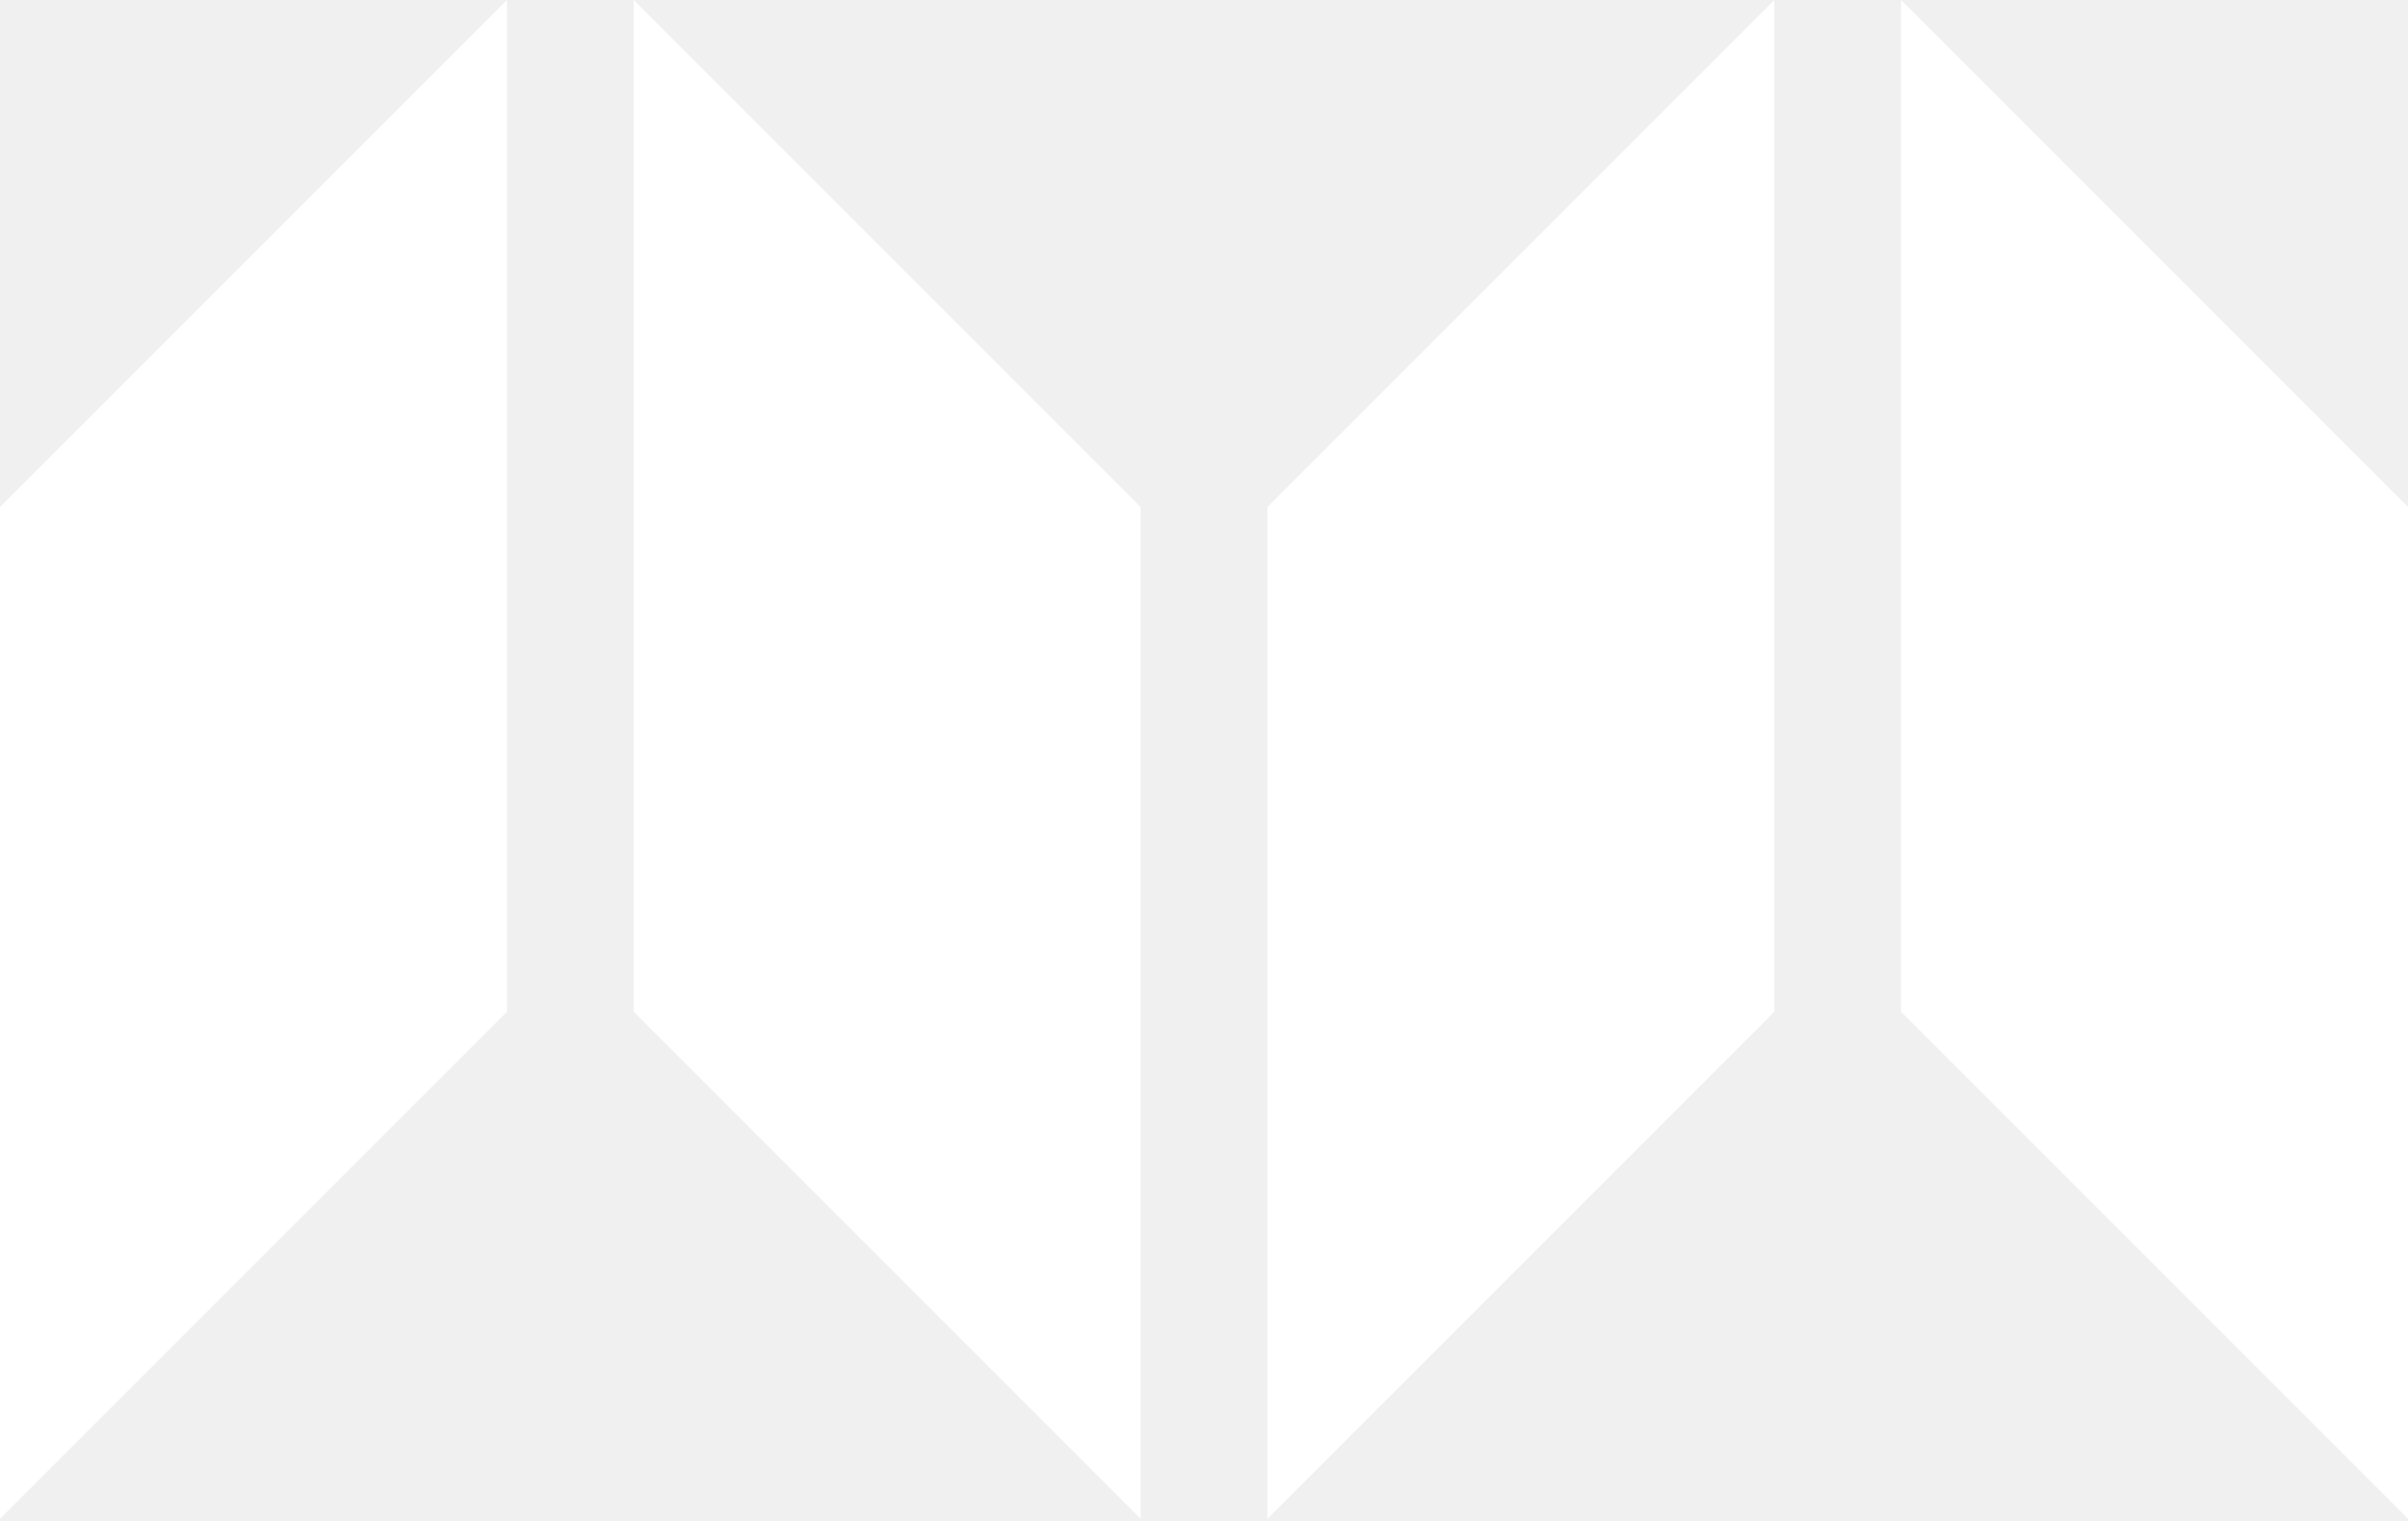
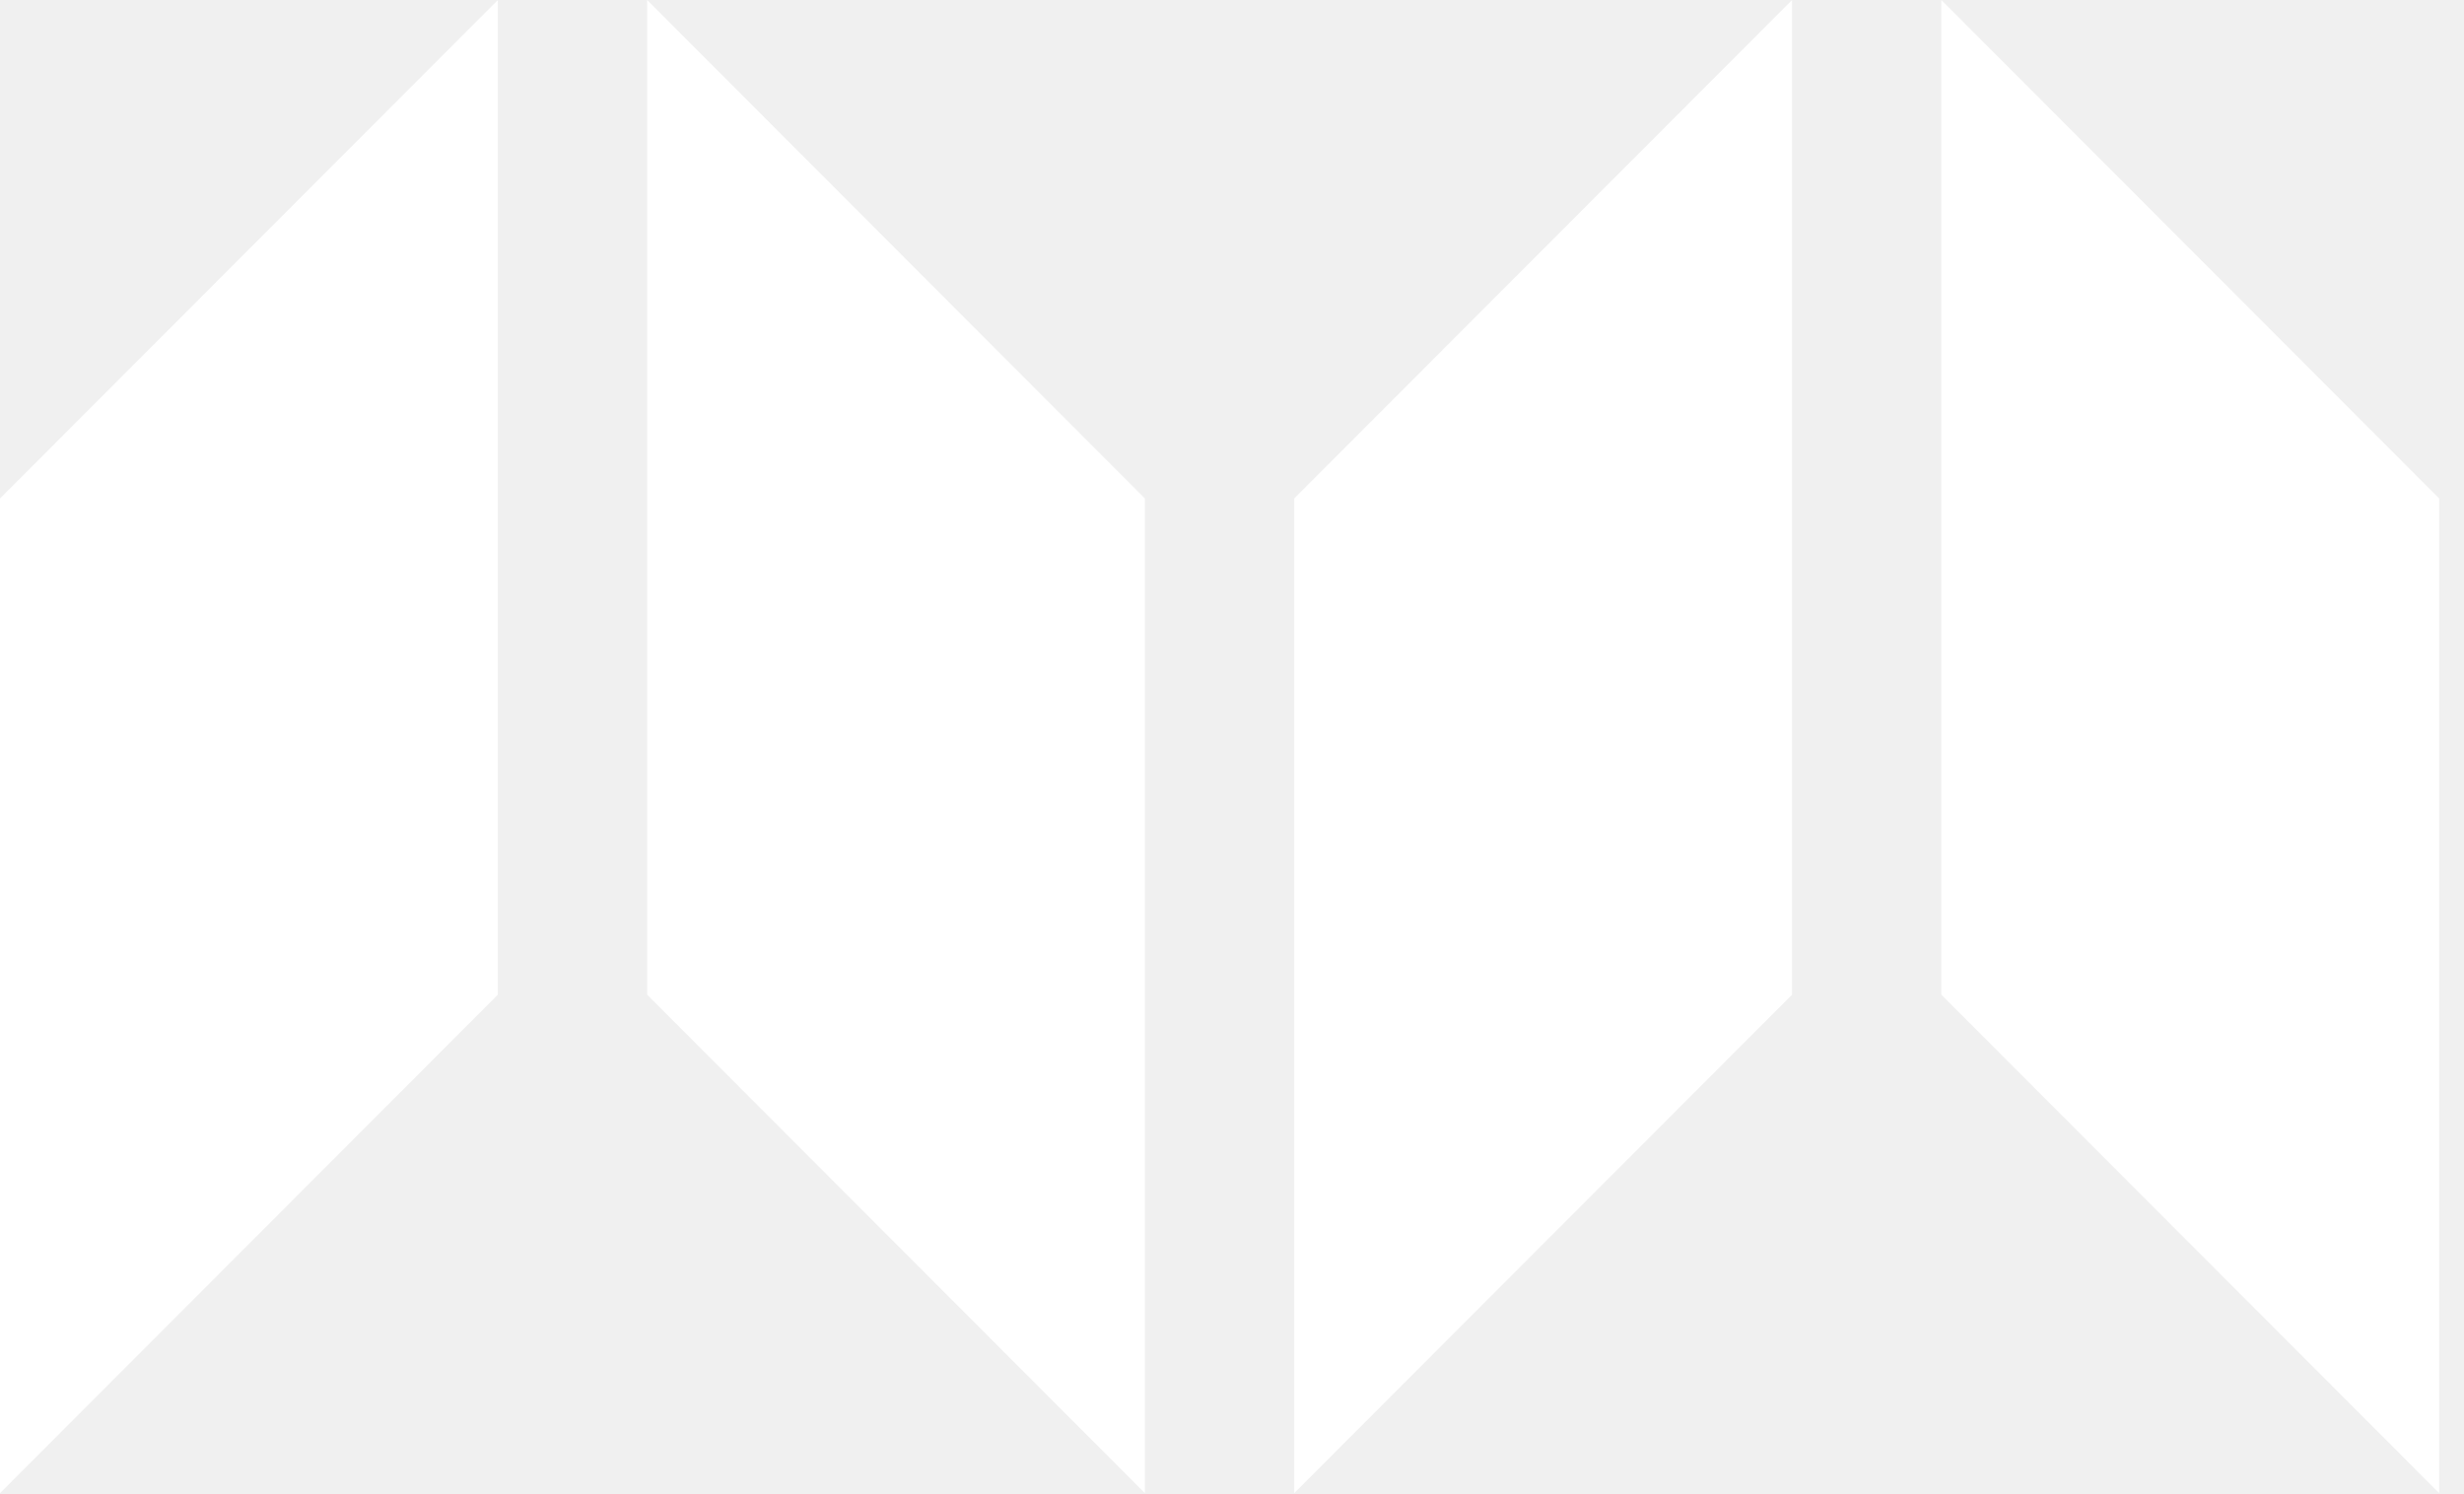
- <svg xmlns="http://www.w3.org/2000/svg" width="475" height="300" viewBox="0 0 475 300" fill="none">
-   <path d="M225 299.559V100L125 0V199.559L225 299.559Z" fill="white" />
-   <path d="M0 299.574V100.015L100 0.015V199.574L0 299.574Z" fill="white" />
-   <path d="M250 100.015V299.574L350 199.574V0.015L250 100.015Z" fill="white" />
-   <path d="M475 299.559V100L375 0V199.559L475 299.559Z" fill="white" />
+ <svg xmlns="http://www.w3.org/2000/svg" width="33" height="20" viewBox="0 0 33 20" fill="none">
+   <path d="M15.333 19.999V6.676L8.667 0V13.323L15.333 19.999Z" fill="white" />
+   <path d="M0 20V6.677L6.667 0.001V13.324L0 20Z" fill="white" />
+   <path d="M17.333 6.677V20L24 13.324V0.001L17.333 6.677Z" fill="white" />
+   <path d="M32.667 19.999V6.676L26 0V13.323L32.667 19.999Z" fill="white" />
</svg>
